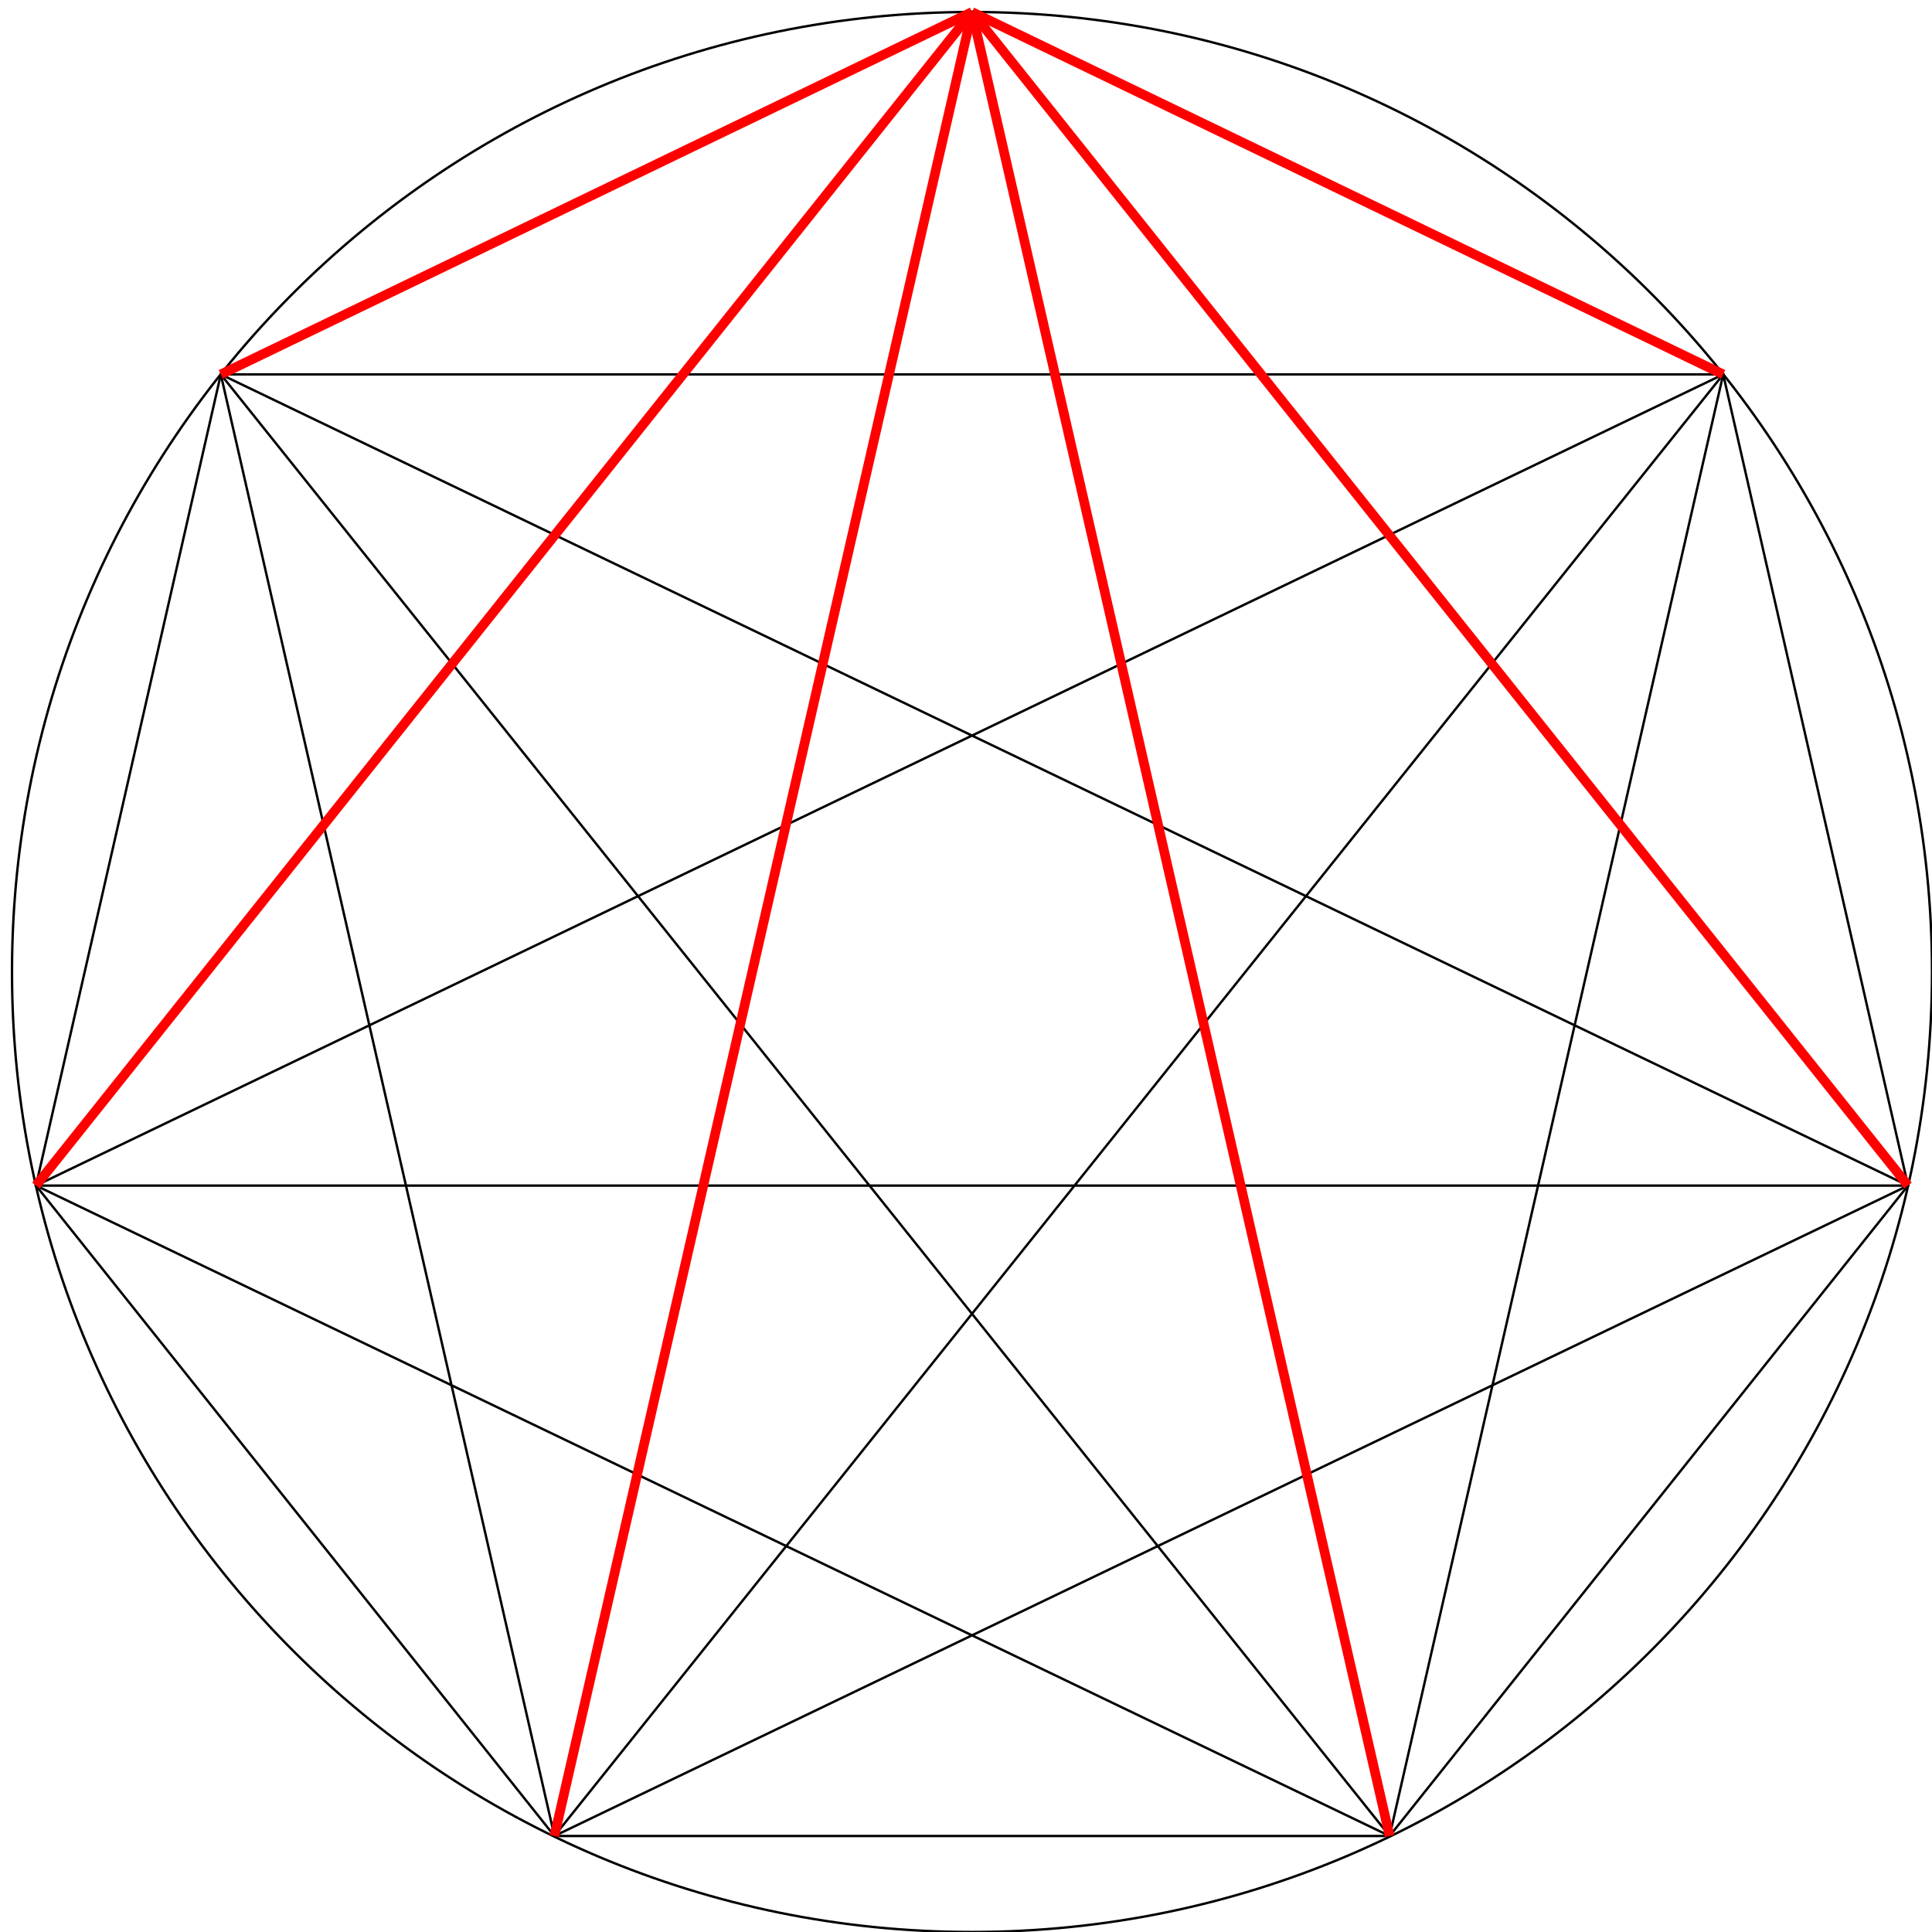
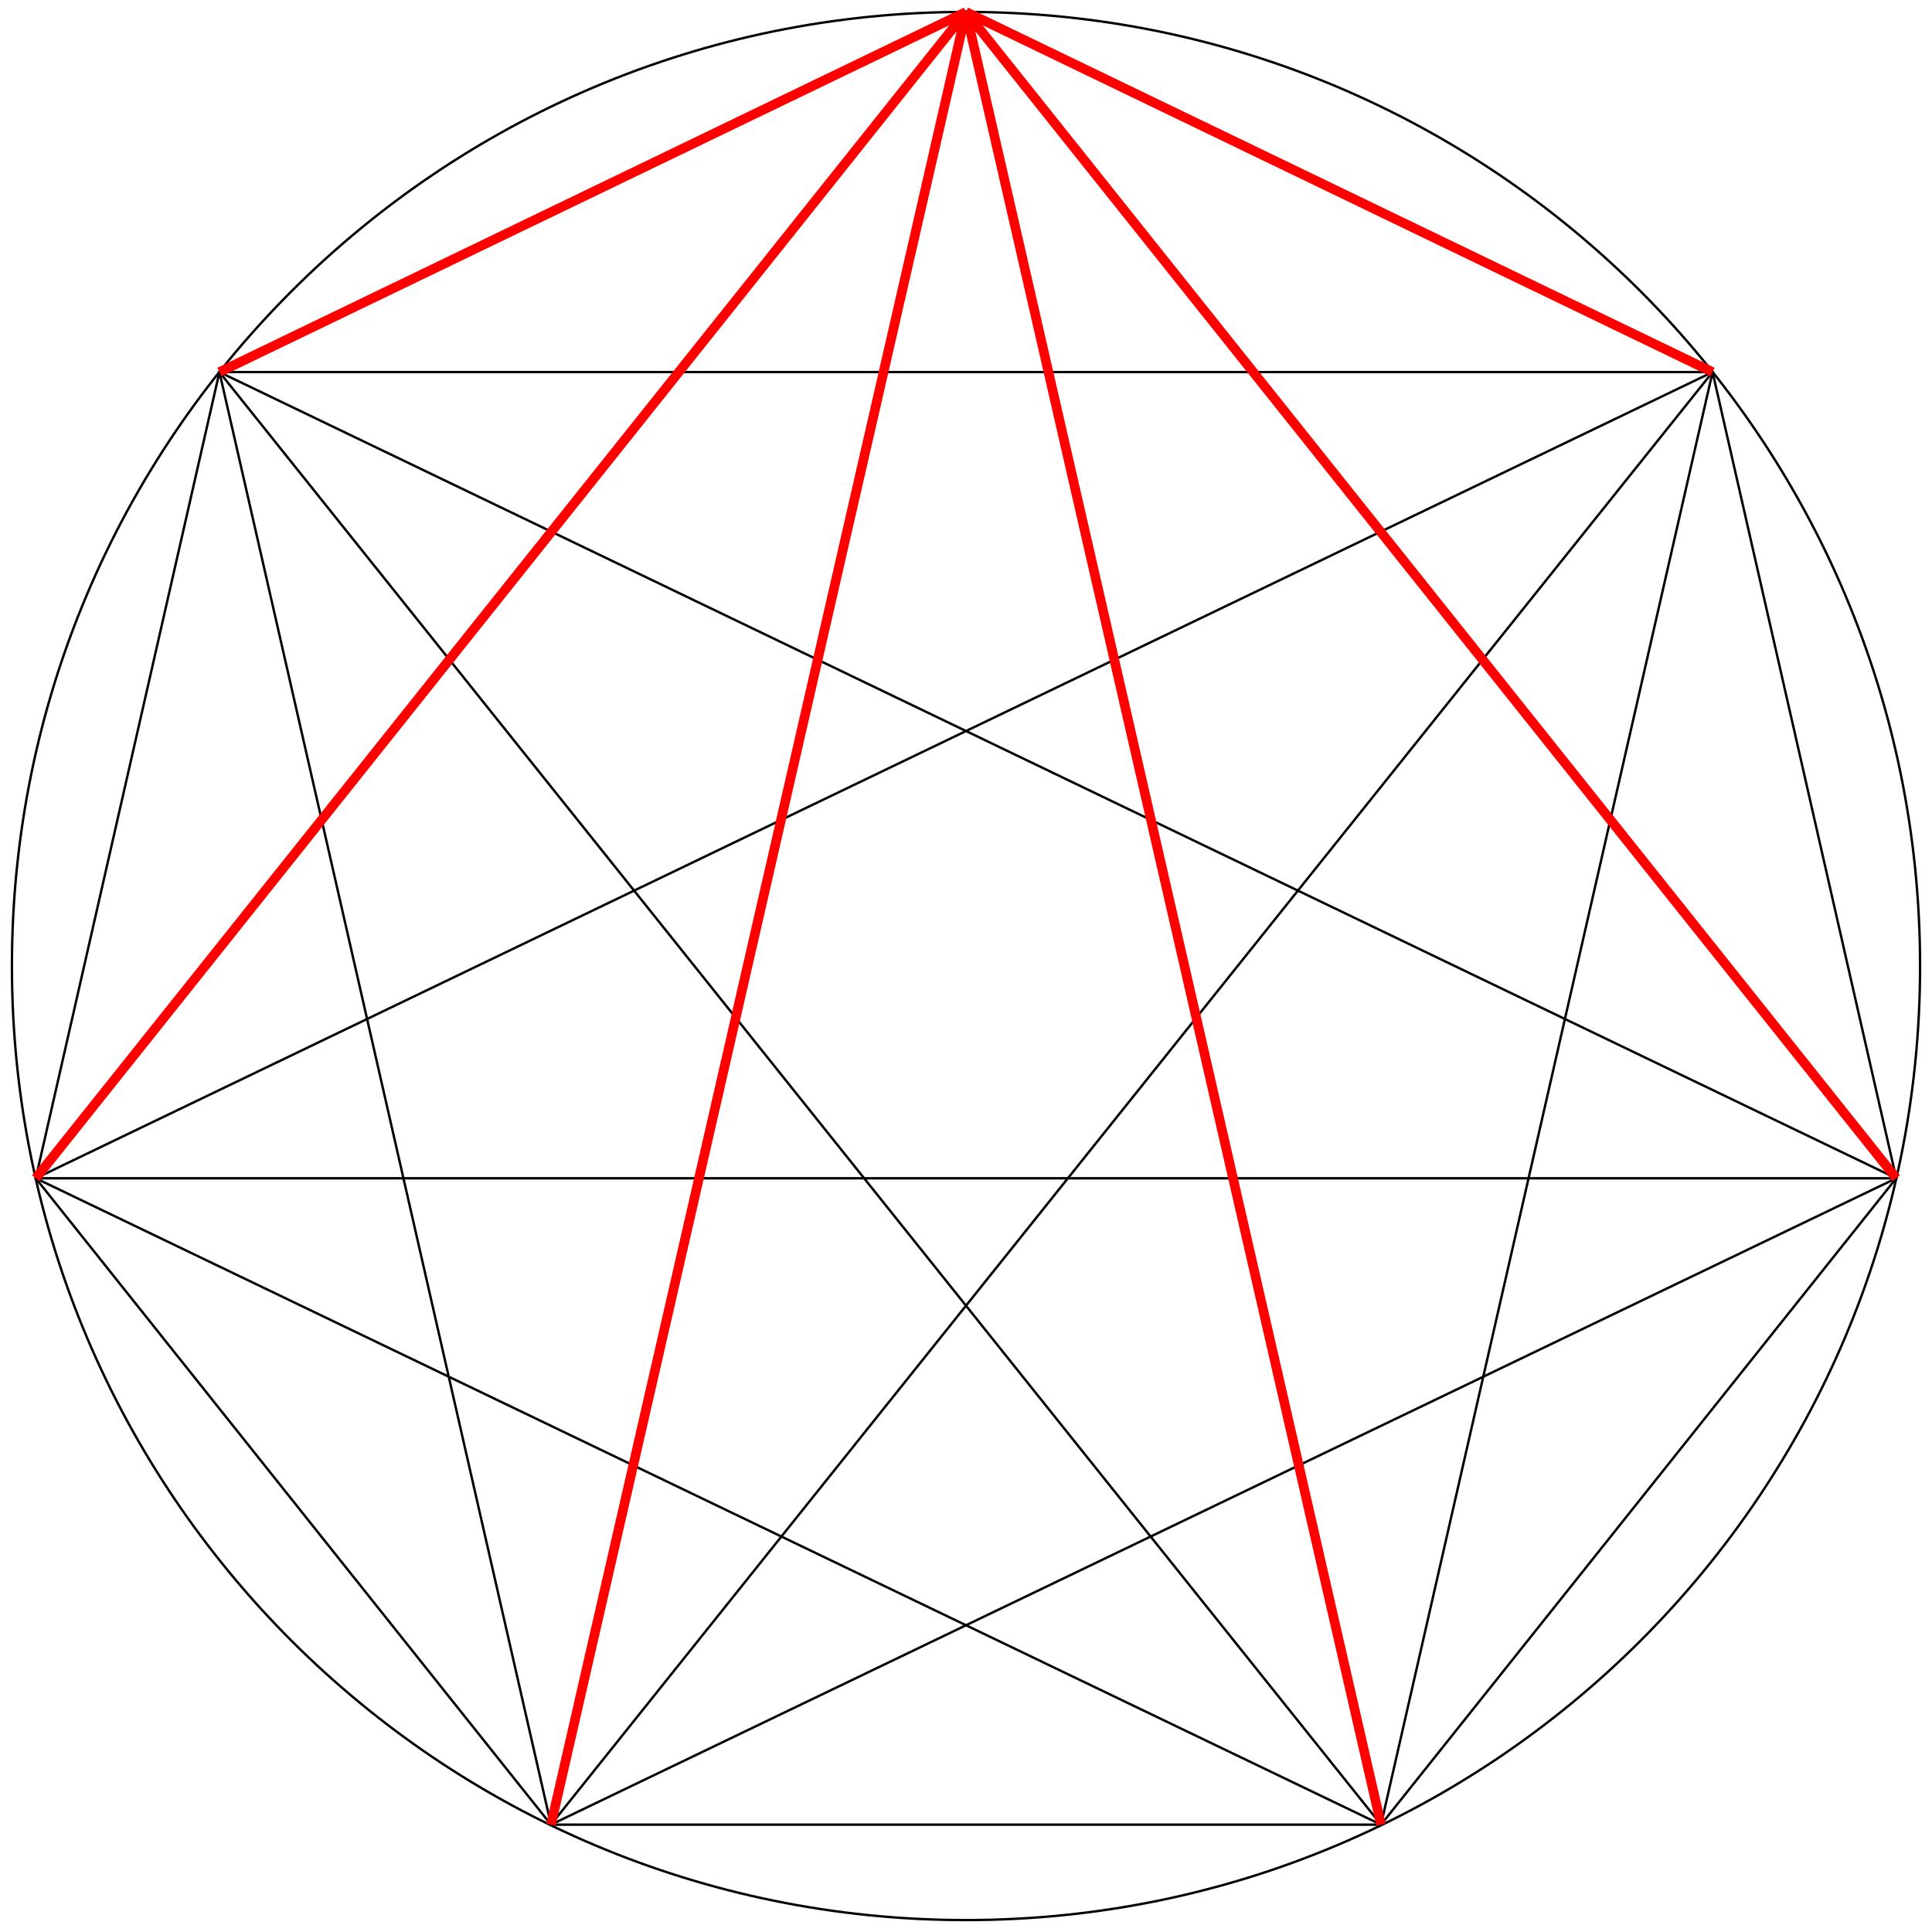
- <svg xmlns="http://www.w3.org/2000/svg" viewBox="95 95 805 805">
+ <svg xmlns="http://www.w3.org/2000/svg" viewBox="95 95 810 810">
  <circle cx="500" cy="500" r="400" fill="none" stroke="black" />
  <polygon fill="none" stroke="black" points="500,100 187,251 110,589 326,860 674,860 890,589 813,251" />
  <polygon fill="none" stroke="black" points="500,100 110,589 674,860 813,251 187,251 326,860 890,589" />
  <polygon fill="none" stroke="black" points="500,100 326,860 813,251 110,589 890,589 187,251 674,860" />
  <line fill="none" stroke="red" stroke-width="4" x1="500" y1="100" x2="187" y2="251" />
  <line fill="none" stroke="red" stroke-width="4" x1="500" y1="100" x2="110" y2="589" />
  <line fill="none" stroke="red" stroke-width="4" x1="500" y1="100" x2="326" y2="860" />
  <line fill="none" stroke="red" stroke-width="4" x1="500" y1="100" x2="674" y2="860" />
  <line fill="none" stroke="red" stroke-width="4" x1="500" y1="100" x2="890" y2="589" />
  <line fill="none" stroke="red" stroke-width="4" x1="500" y1="100" x2="813" y2="251" />
</svg>
